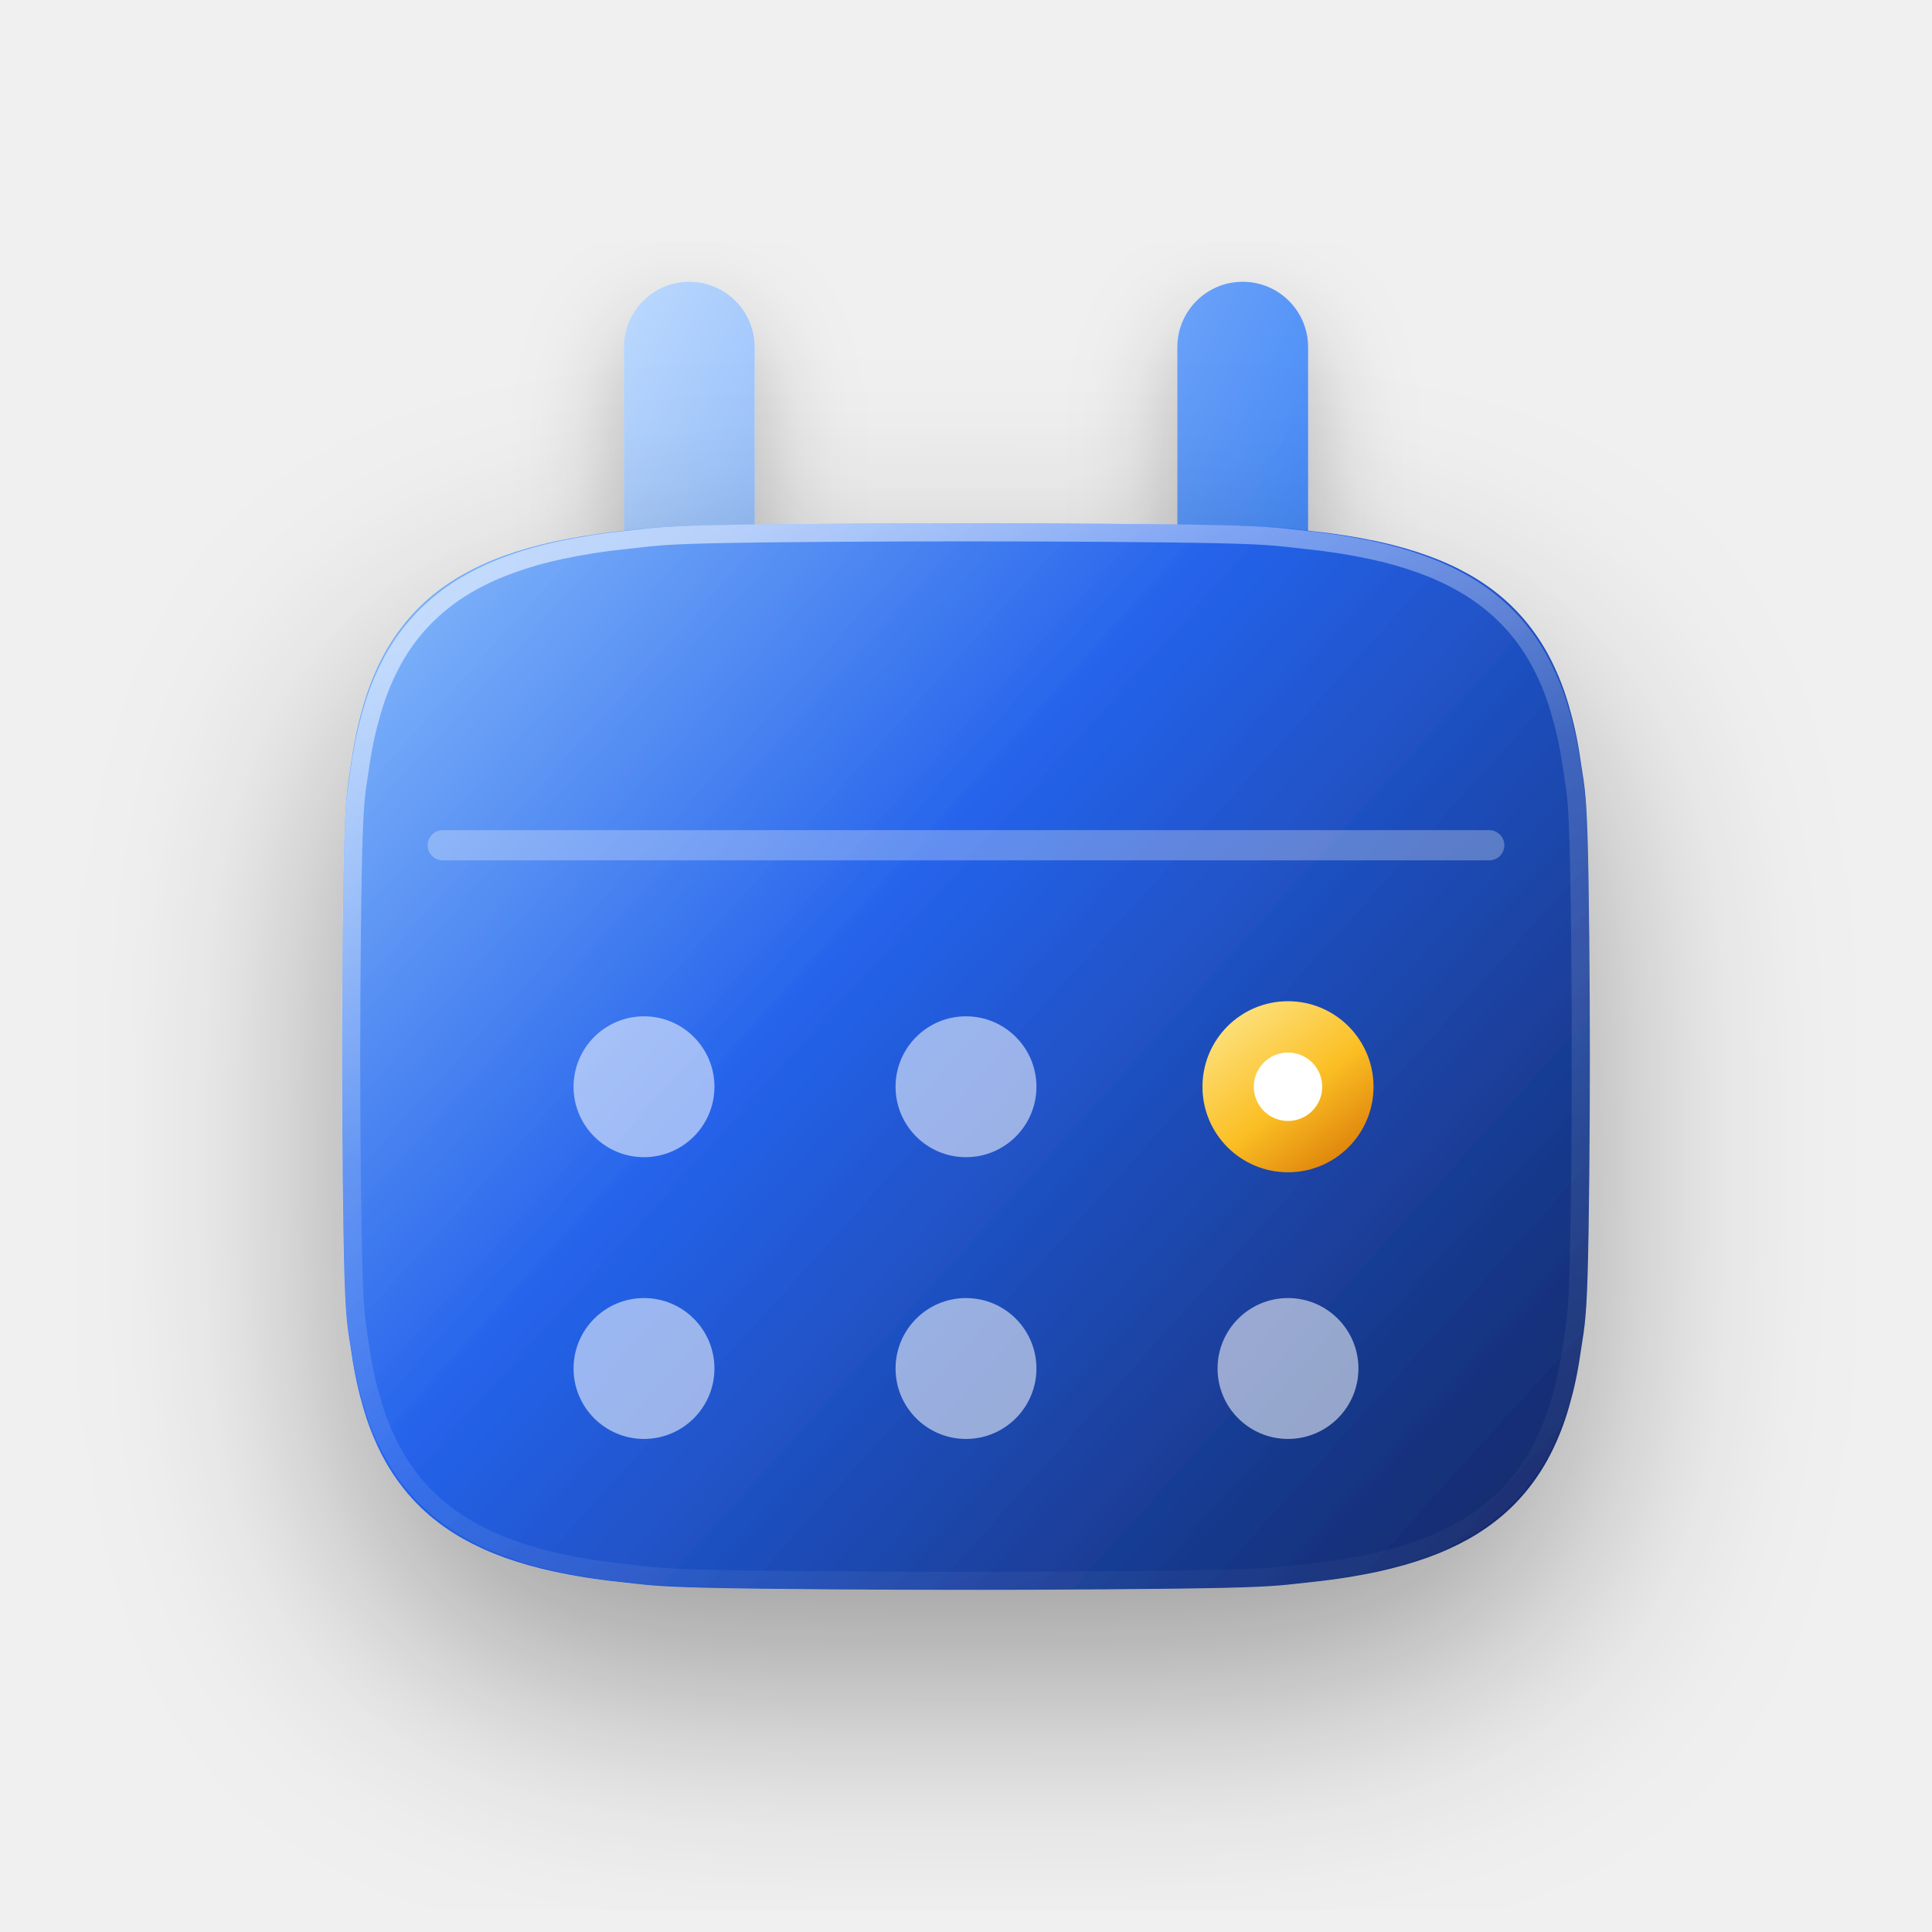
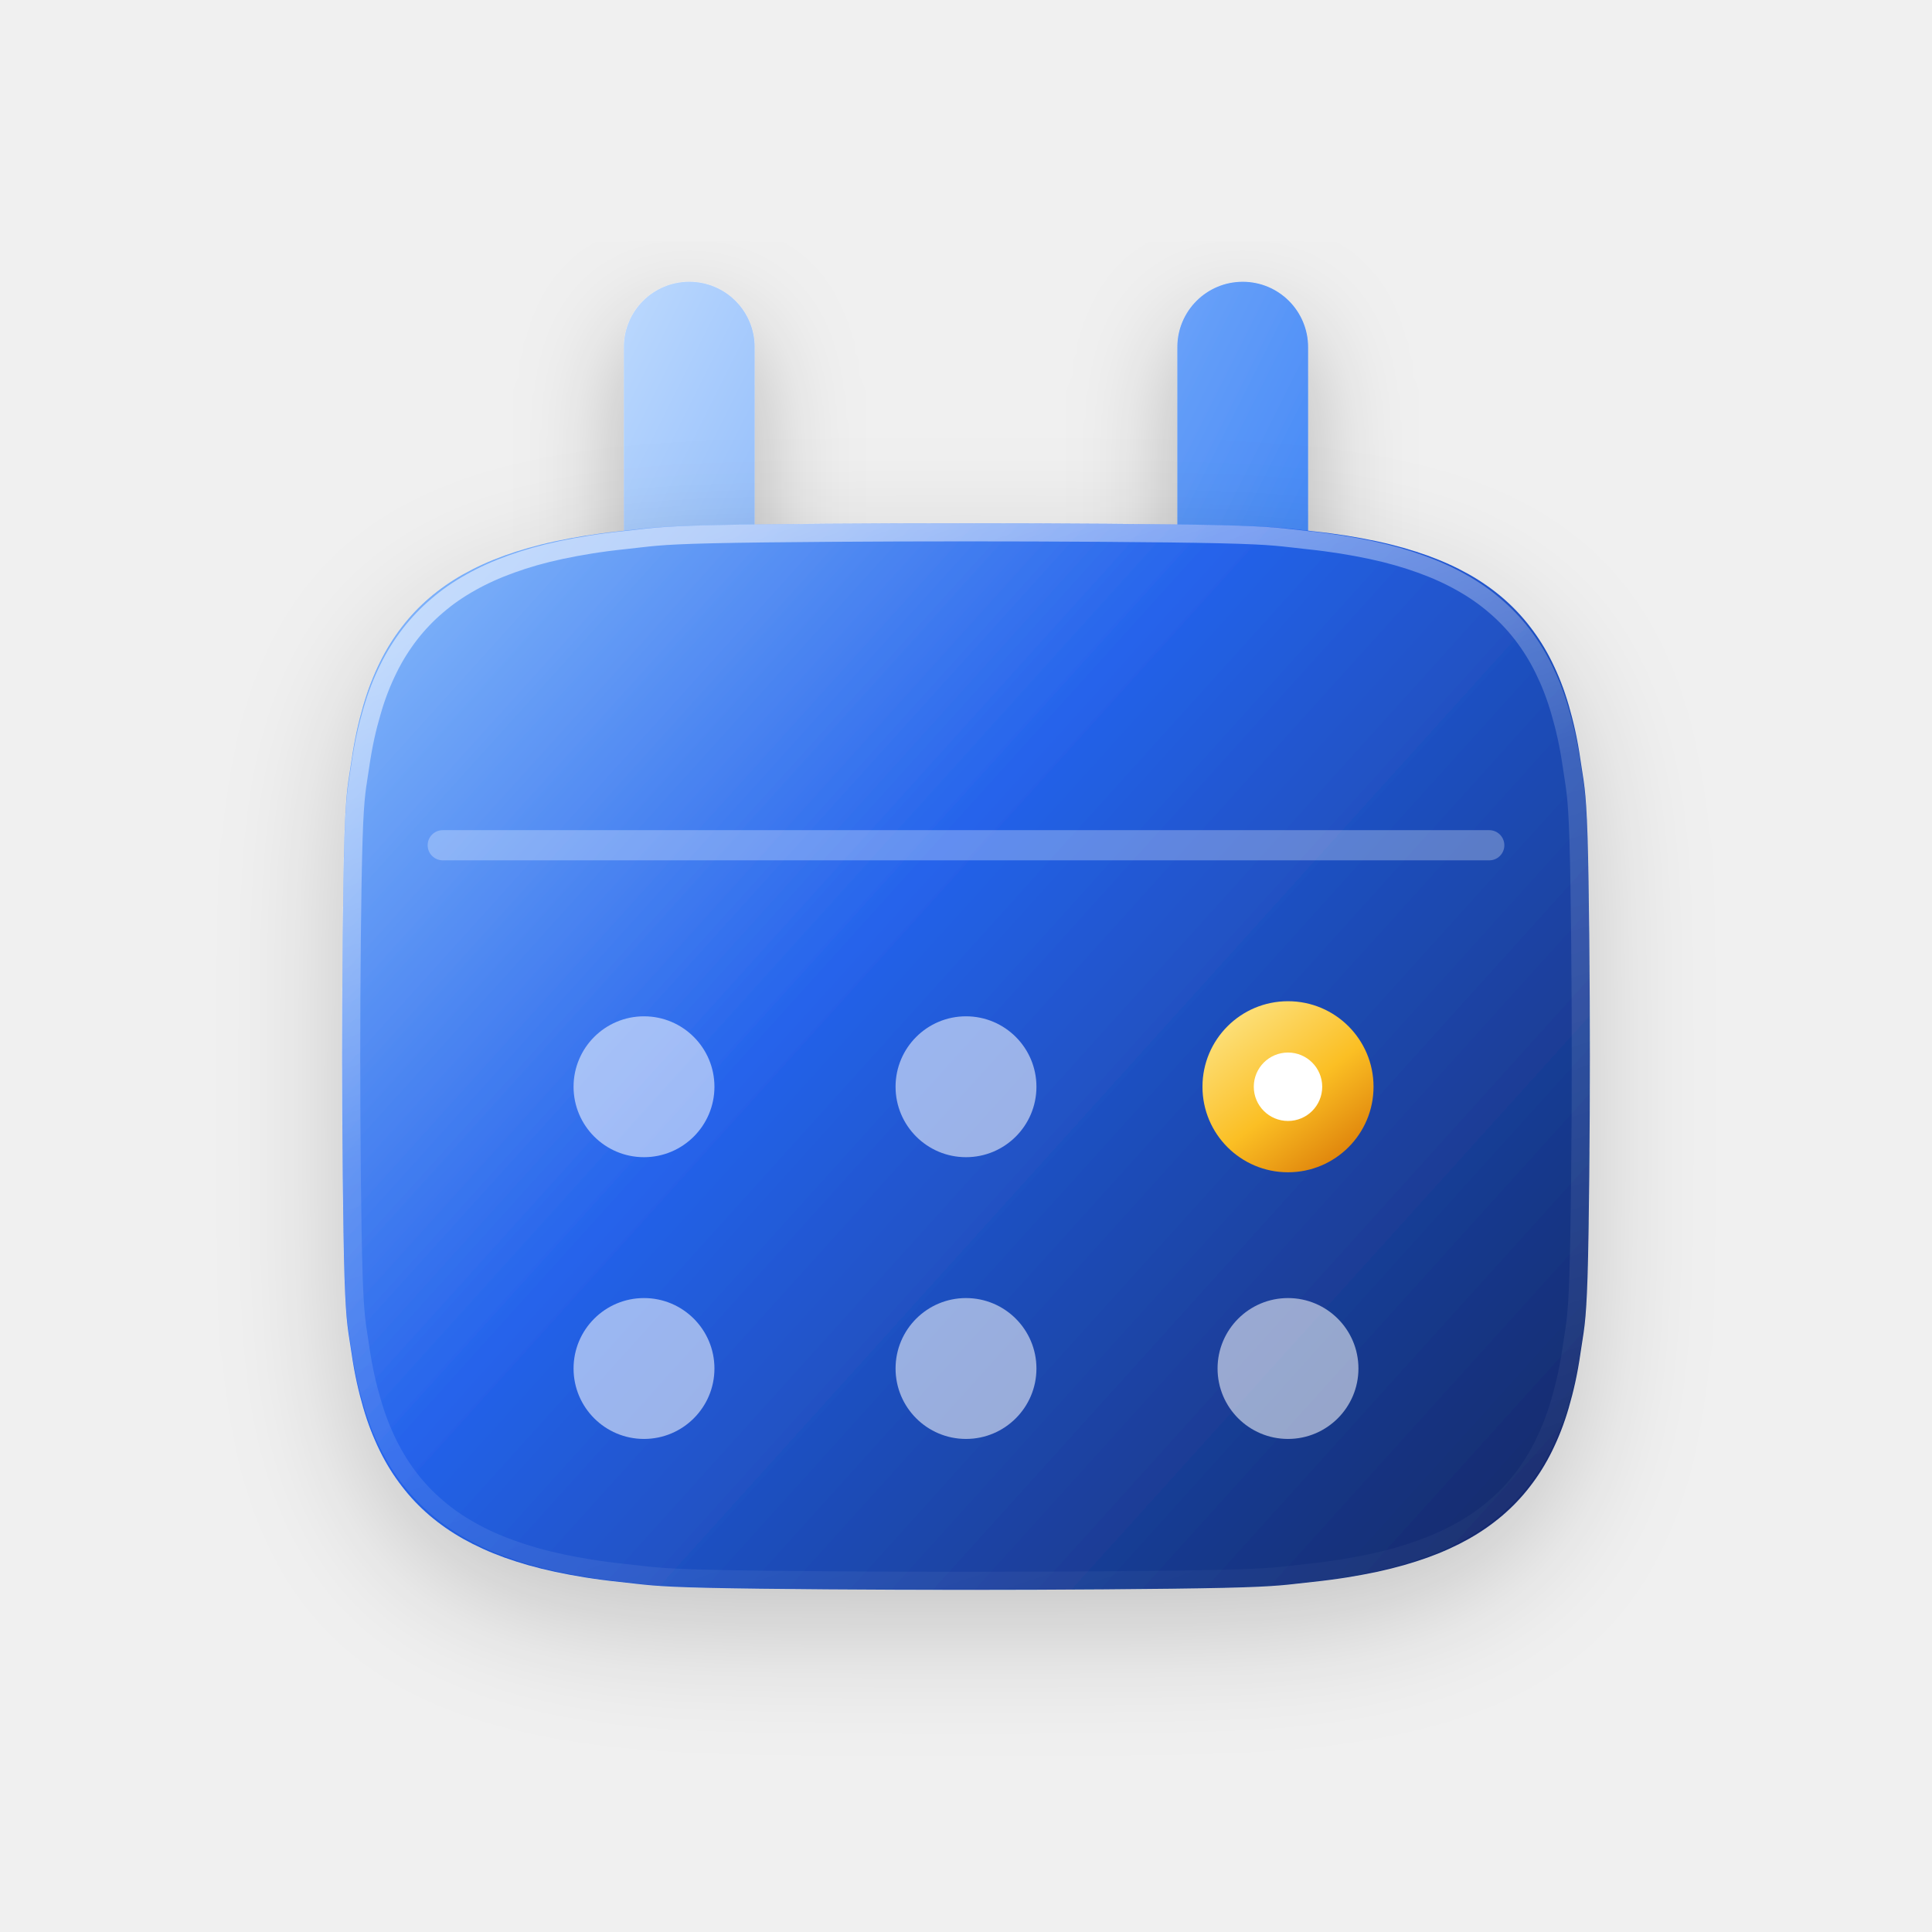
<svg xmlns="http://www.w3.org/2000/svg" viewBox="0 0 192 192" width="192" height="192" fill="none" role="img" aria-label="OneCalendar">
  <defs>
    <filter id="soft-shadow" x="-30%" y="-30%" width="160%" height="160%">
-       <feDropShadow dx="0" dy="10" stdDeviation="12" flood-color="#000000" flood-opacity="0.35" />
+       <feDropShadow dx="0" dy="4" stdDeviation="6" flood-color="#000000" flood-opacity="0.18" />
    </filter>
    <linearGradient id="chassis-edge" x1="0.3" y1="0" x2="0.7" y2="1">
      <stop offset="0%" stop-color="#FFFFFF" stop-opacity="0.55" />
      <stop offset="42%" stop-color="#FFFFFF" stop-opacity="0.15" />
      <stop offset="100%" stop-color="#FFFFFF" stop-opacity="0.03" />
    </linearGradient>
    <linearGradient id="beacon-grad" x1="0.12" y1="0" x2="0.88" y2="1">
      <stop offset="0%" stop-color="#FDE68A" />
      <stop offset="55%" stop-color="#FBBF24" />
      <stop offset="100%" stop-color="#D97706" />
    </linearGradient>
    <filter id="subtle-shadow" x="-20%" y="-20%" width="140%" height="140%">
      <feDropShadow dx="0" dy="4" stdDeviation="5" flood-color="#000000" flood-opacity="0.25" />
    </filter>
    <linearGradient id="cal-body" x1="34" y1="46" x2="158" y2="158" gradientUnits="userSpaceOnUse">
      <stop offset="0%" stop-color="#93C5FD" />
      <stop offset="42%" stop-color="#2563EB" />
      <stop offset="100%" stop-color="#12245E" />
    </linearGradient>
    <linearGradient id="cal-ring" x1="60" y1="28" x2="132" y2="64" gradientUnits="userSpaceOnUse">
      <stop offset="0%" stop-color="#BFDBFE" />
      <stop offset="100%" stop-color="#3B82F6" />
    </linearGradient>
  </defs>
  <g fill="url(#cal-ring)" filter="url(#subtle-shadow)">
    <rect x="62" y="28" width="13" height="40" rx="6.5" />
    <rect x="117" y="28" width="13" height="40" rx="6.5" />
  </g>
  <path d="M 158 105 C 158 112.29 157.92 121.96 157.77 126.87 C 157.61 131.78 157.38 132.27 157.07 134.45 C 156.76 136.62 156.37 138.28 155.9 139.91 C 155.43 141.53 154.88 142.91 154.24 144.21 C 153.6 145.51 152.88 146.65 152.06 147.71 C 151.24 148.78 150.34 149.72 149.33 150.59 C 148.31 151.46 147.21 152.23 145.97 152.93 C 144.72 153.63 143.39 154.24 141.87 154.79 C 140.35 155.33 138.74 155.8 136.83 156.21 C 134.93 156.61 132.99 156.94 130.45 157.21 C 127.91 157.47 127.32 157.67 121.58 157.8 C 115.84 157.93 104.53 158 96 158 C 87.47 158 76.16 157.93 70.42 157.8 C 64.68 157.67 64.09 157.47 61.55 157.21 C 59.01 156.94 57.07 156.61 55.17 156.21 C 53.26 155.8 51.65 155.33 50.13 154.79 C 48.61 154.24 47.28 153.63 46.03 152.93 C 44.79 152.23 43.69 151.46 42.67 150.59 C 41.66 149.72 40.76 148.78 39.94 147.71 C 39.12 146.65 38.4 145.51 37.76 144.21 C 37.12 142.91 36.57 141.53 36.1 139.91 C 35.63 138.28 35.24 136.62 34.93 134.45 C 34.62 132.27 34.39 131.78 34.23 126.87 C 34.08 121.96 34 112.29 34 105 C 34 97.71 34.08 88.04 34.23 83.13 C 34.39 78.22 34.62 77.73 34.93 75.55 C 35.24 73.38 35.63 71.72 36.1 70.09 C 36.57 68.47 37.12 67.09 37.76 65.79 C 38.4 64.49 39.12 63.35 39.94 62.29 C 40.76 61.22 41.66 60.28 42.67 59.41 C 43.69 58.54 44.79 57.77 46.03 57.07 C 47.28 56.37 48.61 55.76 50.13 55.21 C 51.65 54.67 53.26 54.2 55.17 53.79 C 57.07 53.39 59.01 53.06 61.55 52.79 C 64.09 52.53 64.68 52.33 70.42 52.2 C 76.16 52.07 87.47 52 96 52 C 104.53 52 115.84 52.07 121.58 52.2 C 127.32 52.33 127.91 52.53 130.45 52.79 C 132.99 53.06 134.93 53.39 136.83 53.79 C 138.74 54.2 140.35 54.67 141.87 55.21 C 143.39 55.76 144.72 56.37 145.97 57.07 C 147.21 57.77 148.31 58.54 149.33 59.41 C 150.34 60.28 151.24 61.22 152.06 62.29 C 152.88 63.35 153.6 64.49 154.24 65.79 C 154.88 67.09 155.43 68.47 155.9 70.09 C 156.37 71.72 156.76 73.38 157.07 75.55 C 157.38 77.73 157.61 78.22 157.77 83.13 C 157.92 88.04 158 97.71 158 105 Z" fill="url(#cal-body)" filter="url(#soft-shadow)" />
  <path d="M 157.1 105 C 157.1 112.17 157.02 121.67 156.87 126.5 C 156.72 131.32 156.49 131.81 156.19 133.95 C 155.88 136.08 155.5 137.71 155.03 139.31 C 154.57 140.91 154.03 142.26 153.4 143.54 C 152.77 144.82 152.06 145.94 151.25 146.99 C 150.44 148.03 149.55 148.96 148.55 149.81 C 147.55 150.67 146.47 151.42 145.24 152.11 C 144.02 152.8 142.7 153.4 141.2 153.94 C 139.7 154.48 138.12 154.94 136.24 155.34 C 134.37 155.73 132.45 156.06 129.95 156.32 C 127.44 156.58 126.87 156.78 121.21 156.91 C 115.55 157.04 104.4 157.1 96 157.1 C 87.6 157.1 76.45 157.04 70.79 156.91 C 65.13 156.78 64.56 156.58 62.05 156.32 C 59.55 156.06 57.63 155.73 55.76 155.34 C 53.88 154.94 52.3 154.48 50.8 153.94 C 49.3 153.4 47.98 152.8 46.76 152.11 C 45.53 151.42 44.45 150.67 43.45 149.81 C 42.45 148.96 41.56 148.03 40.75 146.99 C 39.94 145.94 39.23 144.82 38.6 143.54 C 37.97 142.26 37.43 140.91 36.97 139.31 C 36.5 137.71 36.12 136.08 35.81 133.95 C 35.51 131.81 35.28 131.32 35.13 126.5 C 34.98 121.67 34.9 112.17 34.9 105 C 34.9 97.83 34.98 88.33 35.13 83.5 C 35.28 78.68 35.51 78.19 35.81 76.05 C 36.12 73.92 36.5 72.29 36.97 70.69 C 37.43 69.09 37.97 67.74 38.6 66.46 C 39.23 65.18 39.94 64.06 40.75 63.01 C 41.56 61.97 42.45 61.04 43.45 60.19 C 44.45 59.33 45.53 58.58 46.76 57.89 C 47.98 57.2 49.3 56.6 50.8 56.06 C 52.3 55.52 53.88 55.06 55.76 54.66 C 57.63 54.27 59.55 53.94 62.05 53.68 C 64.56 53.42 65.13 53.22 70.79 53.09 C 76.45 52.96 87.6 52.9 96 52.9 C 104.4 52.9 115.55 52.96 121.21 53.09 C 126.87 53.22 127.44 53.42 129.95 53.68 C 132.45 53.94 134.37 54.27 136.24 54.66 C 138.12 55.06 139.7 55.52 141.2 56.06 C 142.7 56.6 144.02 57.2 145.24 57.89 C 146.47 58.58 147.55 59.33 148.55 60.19 C 149.55 61.04 150.44 61.97 151.25 63.01 C 152.06 64.06 152.77 65.18 153.4 66.46 C 154.03 67.74 154.57 69.09 155.03 70.69 C 155.5 72.29 155.88 73.92 156.19 76.05 C 156.49 78.19 156.72 78.68 156.87 83.5 C 157.02 88.33 157.1 97.83 157.1 105 Z" fill="none" stroke="url(#chassis-edge)" stroke-width="1.8" />
  <path d="M 44 84 L 148 84" stroke="#FFFFFF" stroke-opacity="0.28" stroke-width="3" stroke-linecap="round" />
  <g fill="#FFFFFF" fill-opacity="0.55">
    <circle cx="64" cy="108" r="7" />
    <circle cx="96" cy="108" r="7" />
    <circle cx="64" cy="136" r="7" />
    <circle cx="96" cy="136" r="7" />
    <circle cx="128" cy="136" r="7" />
  </g>
  <circle cx="128" cy="108" r="8.5" fill="url(#beacon-grad)" />
  <circle cx="128" cy="108" r="3.40" fill="#FFFFFF" />
</svg>
